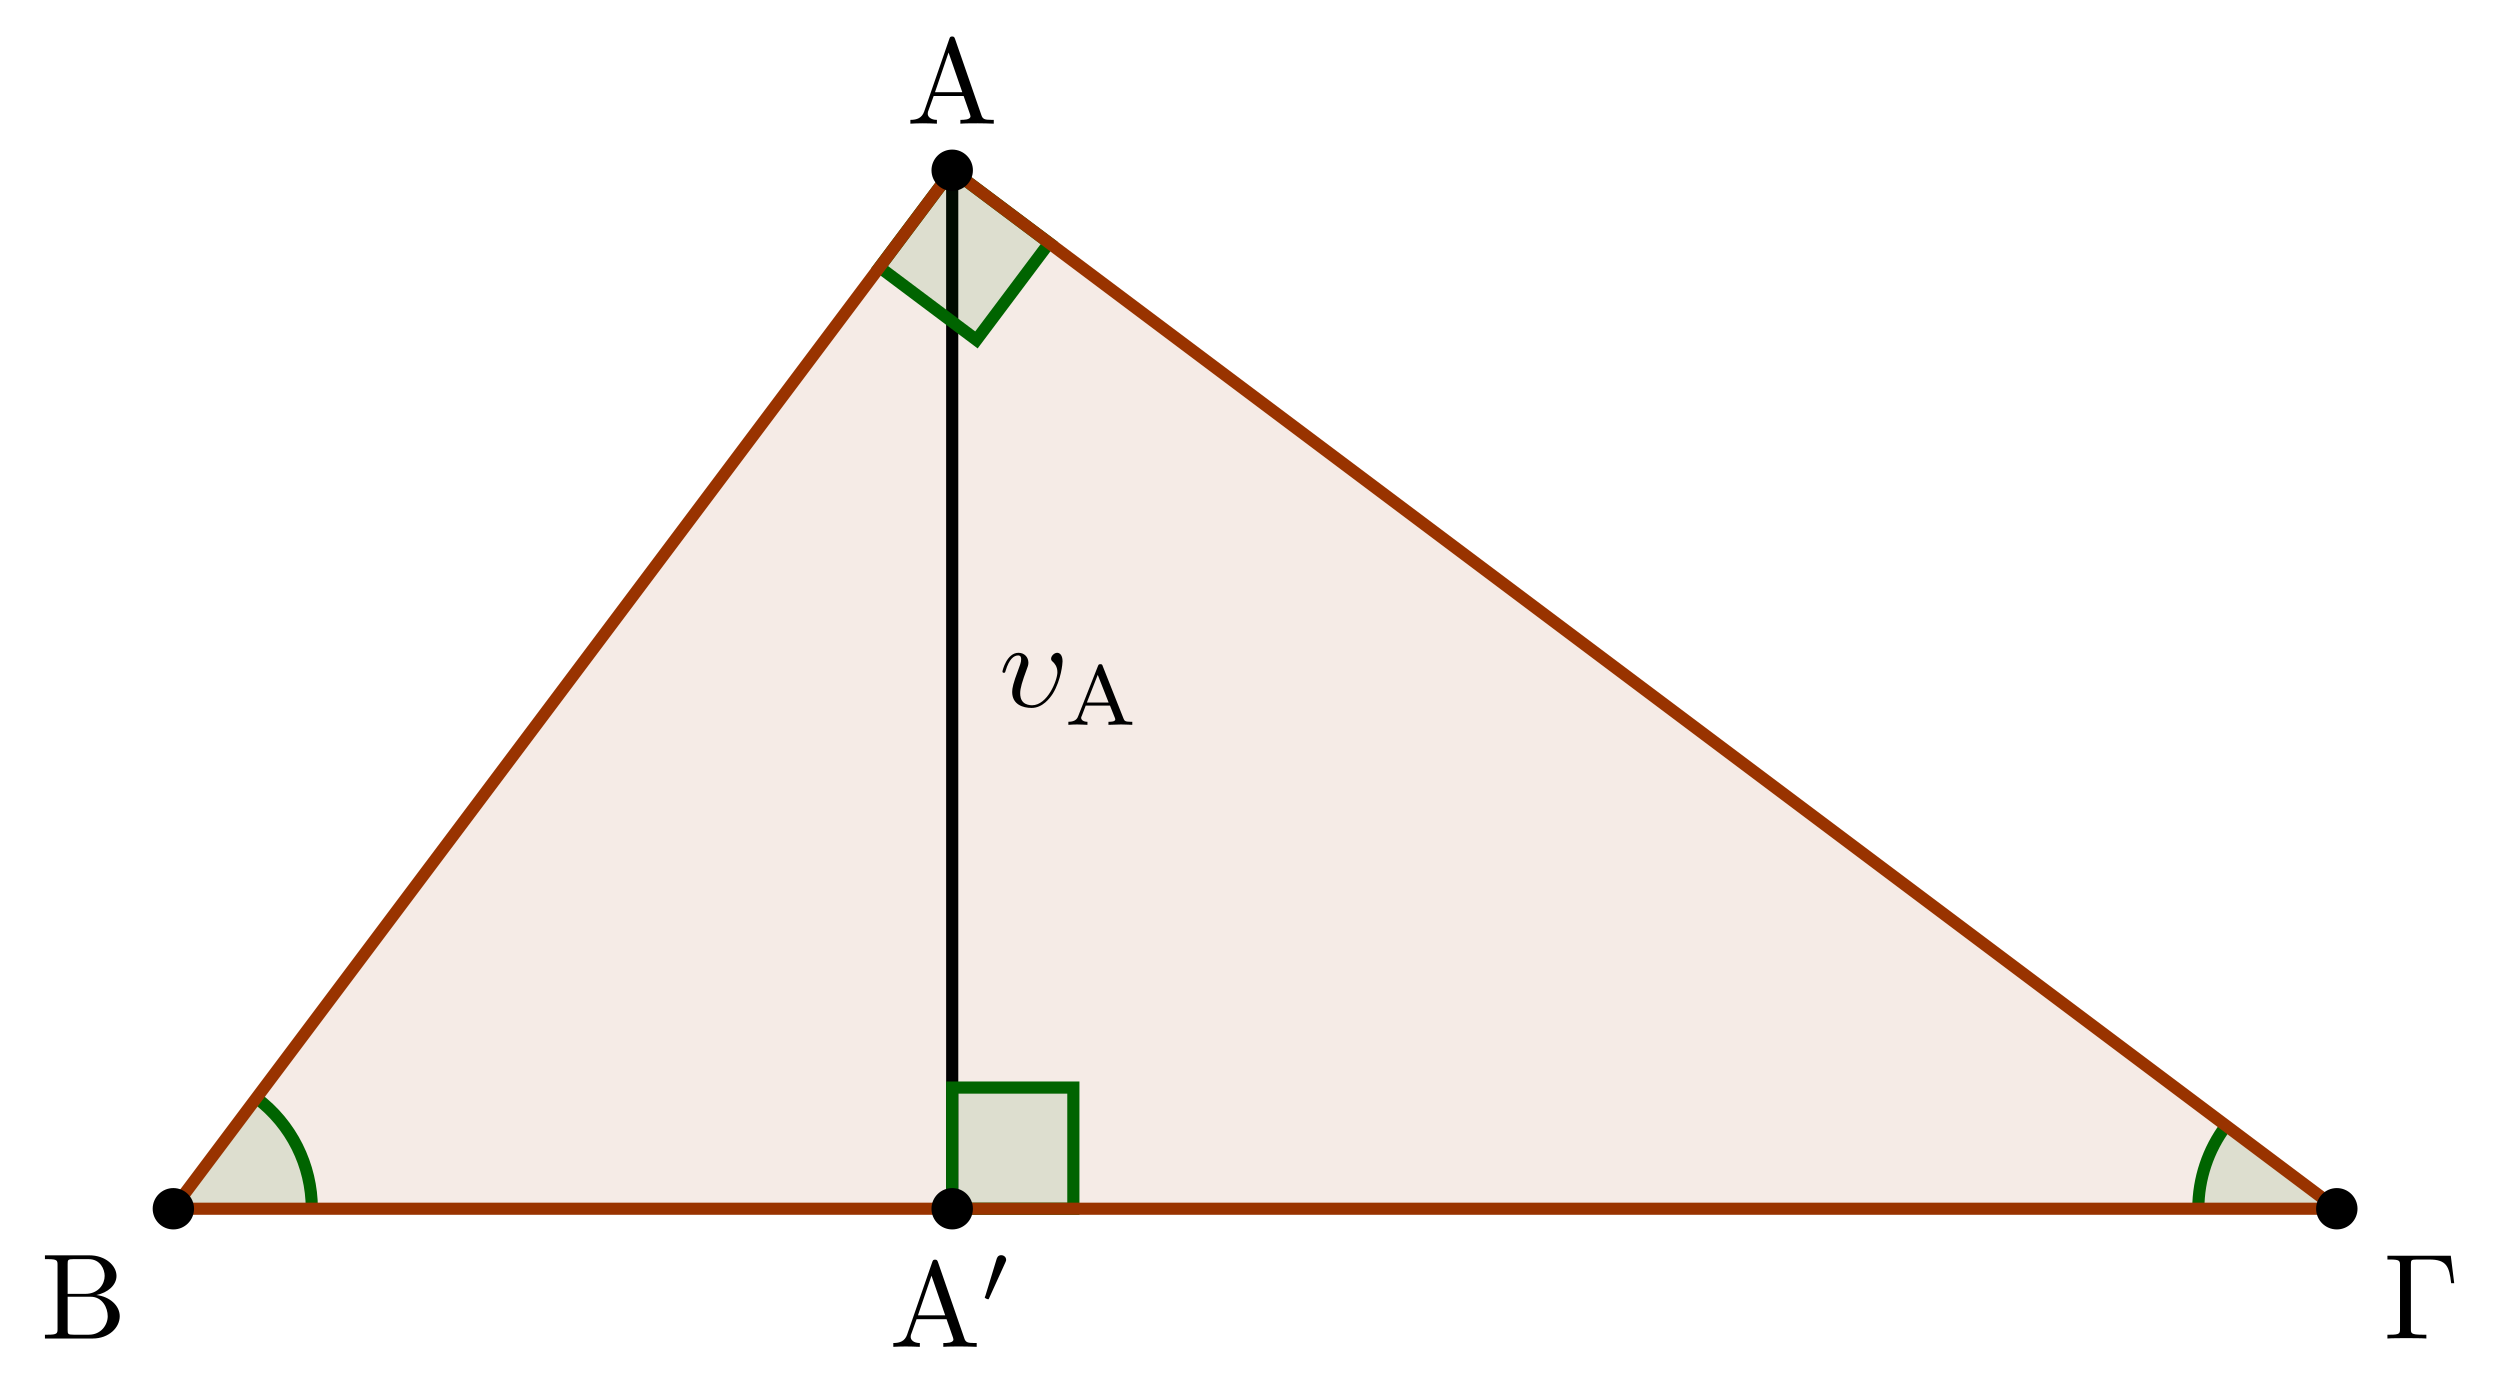
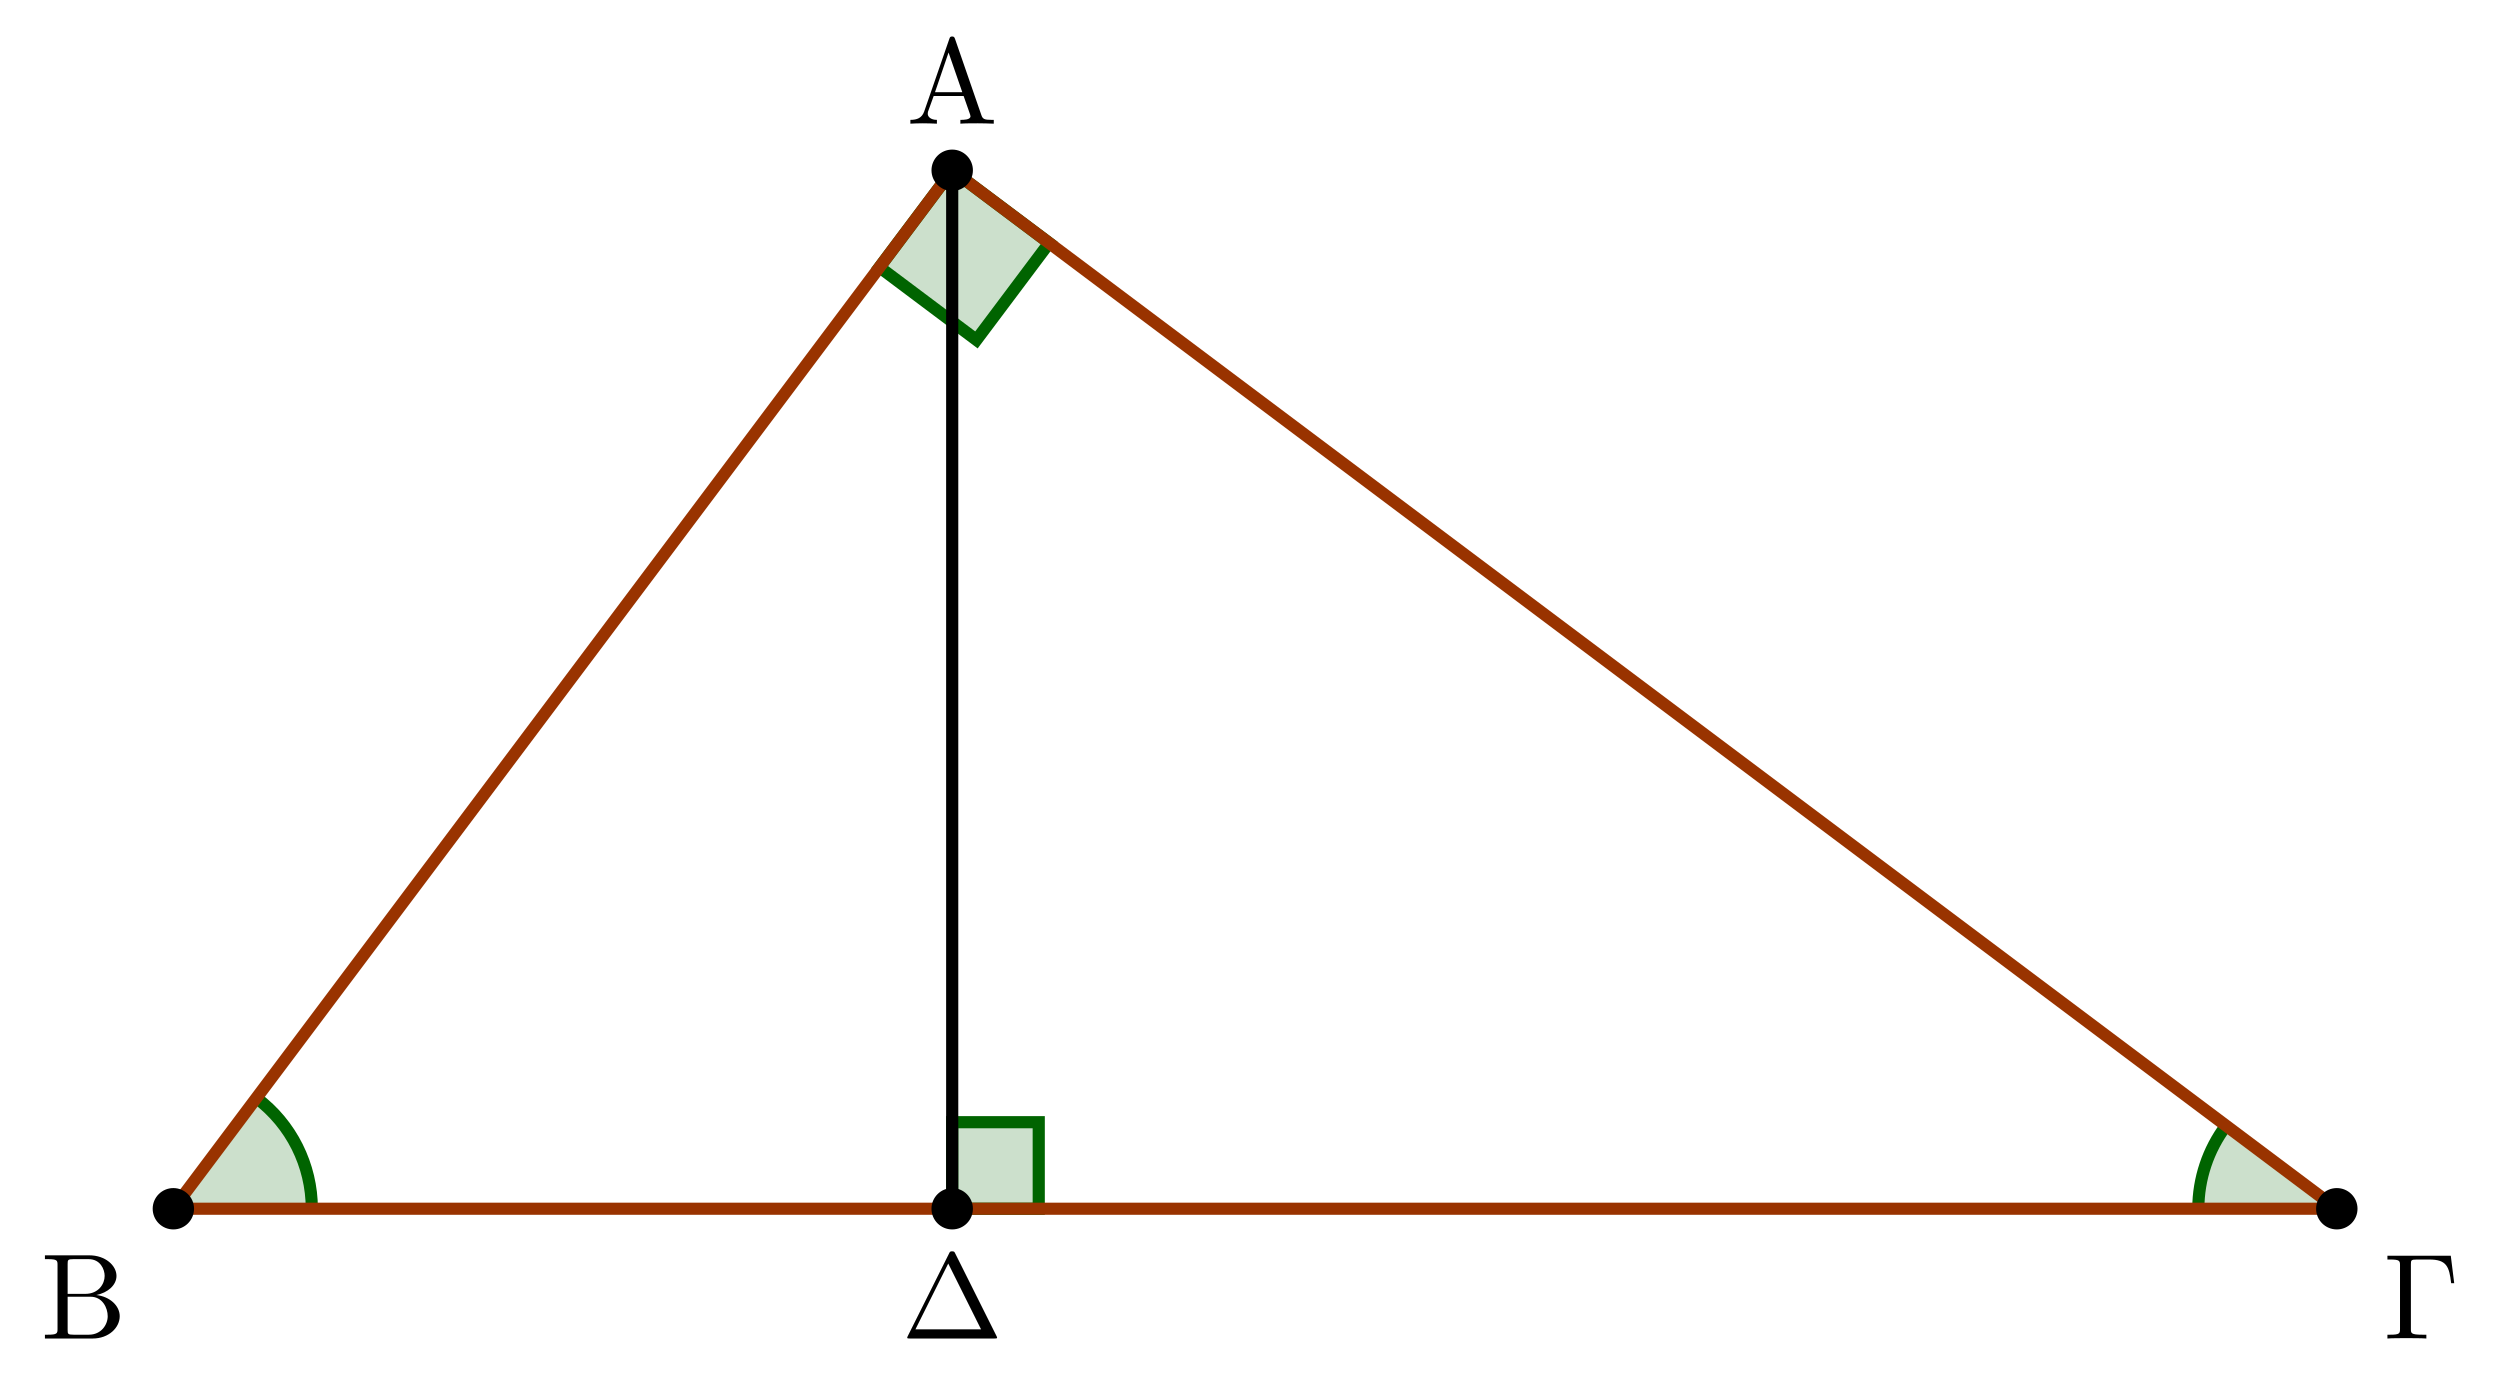
- <svg xmlns="http://www.w3.org/2000/svg" xmlns:xlink="http://www.w3.org/1999/xlink" width="204.727pt" height="113.615pt" viewBox="0 0 204.727 113.615" version="1.1">
+ <svg xmlns="http://www.w3.org/2000/svg" xmlns:xlink="http://www.w3.org/1999/xlink" width="204.727pt" height="112.933pt" viewBox="0 0 204.727 112.933" version="1.1">
  <defs>
    <g>
      <symbol overflow="visible" id="glyph0-0">
        <path style="stroke:none;" d="" />
      </symbol>
      <symbol overflow="visible" id="glyph0-1">
-         <path style="stroke:none;" d="M 3.969 -6.938 C 3.922 -7.062 3.891 -7.141 3.734 -7.141 C 3.578 -7.141 3.547 -7.078 3.5 -6.938 L 1.438 -0.984 C 1.25 -0.469 0.859 -0.312 0.312 -0.312 L 0.312 0 C 0.547 -0.016 0.984 -0.031 1.328 -0.031 C 1.641 -0.031 2.156 -0.016 2.484 0 L 2.484 -0.312 C 1.984 -0.312 1.734 -0.562 1.734 -0.812 C 1.734 -0.844 1.75 -0.953 1.75 -0.969 L 2.219 -2.266 L 4.672 -2.266 L 5.203 -0.75 C 5.219 -0.703 5.234 -0.641 5.234 -0.609 C 5.234 -0.312 4.672 -0.312 4.406 -0.312 L 4.406 0 C 4.766 -0.031 5.469 -0.031 5.844 -0.031 C 6.266 -0.031 6.734 -0.016 7.141 0 L 7.141 -0.312 L 6.969 -0.312 C 6.375 -0.312 6.234 -0.375 6.125 -0.703 Z M 3.438 -5.828 L 4.562 -2.578 L 2.328 -2.578 Z M 3.438 -5.828 " />
-       </symbol>
-       <symbol overflow="visible" id="glyph0-2">
-         <path style="stroke:none;" d="M 2.219 -3.656 L 2.219 -6.094 C 2.219 -6.438 2.234 -6.5 2.703 -6.5 L 3.938 -6.5 C 4.906 -6.5 5.25 -5.656 5.25 -5.125 C 5.25 -4.484 4.766 -3.656 3.656 -3.656 Z M 4.562 -3.562 C 5.531 -3.75 6.219 -4.391 6.219 -5.125 C 6.219 -5.984 5.297 -6.812 4 -6.812 L 0.359 -6.812 L 0.359 -6.5 L 0.594 -6.5 C 1.359 -6.5 1.391 -6.391 1.391 -6.031 L 1.391 -0.781 C 1.391 -0.422 1.359 -0.312 0.594 -0.312 L 0.359 -0.312 L 0.359 0 L 4.266 0 C 5.594 0 6.484 -0.891 6.484 -1.828 C 6.484 -2.688 5.672 -3.438 4.562 -3.562 Z M 3.953 -0.312 L 2.703 -0.312 C 2.234 -0.312 2.219 -0.375 2.219 -0.703 L 2.219 -3.422 L 4.094 -3.422 C 5.078 -3.422 5.5 -2.5 5.5 -1.828 C 5.5 -1.125 4.969 -0.312 3.953 -0.312 Z M 3.953 -0.312 " />
-       </symbol>
-       <symbol overflow="visible" id="glyph0-3">
-         <path style="stroke:none;" d="M 5.516 -6.781 L 0.328 -6.781 L 0.328 -6.469 L 0.562 -6.469 C 1.328 -6.469 1.359 -6.359 1.359 -6 L 1.359 -0.781 C 1.359 -0.422 1.328 -0.312 0.562 -0.312 L 0.328 -0.312 L 0.328 0 C 0.672 -0.031 1.453 -0.031 1.844 -0.031 C 2.25 -0.031 3.156 -0.031 3.516 0 L 3.516 -0.312 L 3.188 -0.312 C 2.25 -0.312 2.25 -0.438 2.25 -0.781 L 2.25 -6.078 C 2.25 -6.406 2.266 -6.469 2.734 -6.469 L 3.766 -6.469 C 5.188 -6.469 5.391 -5.875 5.547 -4.531 L 5.797 -4.531 Z M 5.516 -6.781 " />
+         <path style="stroke:none;" d="M 5.219 -3.703 C 5.219 -4.266 4.953 -4.406 4.781 -4.406 C 4.531 -4.406 4.281 -4.141 4.281 -3.922 C 4.281 -3.797 4.344 -3.734 4.438 -3.656 C 4.547 -3.547 4.797 -3.297 4.797 -2.812 C 4.797 -2.156 3.984 -0.109 2.719 -0.109 C 2.531 -0.109 2.203 -0.156 2 -0.359 C 1.781 -0.578 1.75 -0.875 1.75 -1.094 C 1.75 -1.5 1.906 -2.031 2.312 -3.125 C 2.359 -3.234 2.422 -3.406 2.422 -3.594 C 2.422 -4.031 2.109 -4.406 1.609 -4.406 C 0.656 -4.406 0.297 -2.953 0.297 -2.875 C 0.297 -2.766 0.391 -2.766 0.406 -2.766 C 0.516 -2.766 0.516 -2.797 0.562 -2.953 C 0.844 -3.891 1.234 -4.188 1.578 -4.188 C 1.656 -4.188 1.828 -4.188 1.828 -3.875 C 1.828 -3.609 1.719 -3.359 1.594 -3.016 C 1.172 -1.906 1.094 -1.5 1.094 -1.203 C 1.094 -0.172 1.969 0.109 2.688 0.109 C 3.594 0.109 4.188 -0.703 4.422 -1.062 C 5.109 -2.188 5.219 -3.547 5.219 -3.703 Z M 5.219 -3.703 " />
      </symbol>
      <symbol overflow="visible" id="glyph1-0">
        <path style="stroke:none;" d="" />
      </symbol>
      <symbol overflow="visible" id="glyph1-1">
-         <path style="stroke:none;" d="M 2.016 -3.297 C 2.078 -3.406 2.078 -3.469 2.078 -3.516 C 2.078 -3.734 1.891 -3.891 1.672 -3.891 C 1.406 -3.891 1.328 -3.672 1.297 -3.562 L 0.375 -0.547 C 0.359 -0.531 0.328 -0.453 0.328 -0.438 C 0.328 -0.359 0.547 -0.281 0.609 -0.281 C 0.656 -0.281 0.656 -0.297 0.703 -0.406 Z M 2.016 -3.297 " />
+         <path style="stroke:none;" d="M 3.812 -0.984 C 4.453 -1.641 4.703 -2.578 4.703 -2.641 C 4.703 -2.734 4.625 -2.734 4.594 -2.734 C 4.5 -2.734 4.5 -2.719 4.453 -2.562 C 4.328 -2.109 4.094 -1.672 3.797 -1.297 C 3.797 -1.406 3.781 -1.875 3.766 -1.938 C 3.656 -2.625 3.141 -3.078 2.438 -3.078 C 1.422 -3.078 0.438 -2.125 0.438 -1.141 C 0.438 -0.5 0.906 0.062 1.703 0.062 C 2.344 0.062 2.922 -0.219 3.312 -0.516 C 3.484 -0.016 3.828 0.062 4.047 0.062 C 4.453 0.062 4.703 -0.266 4.703 -0.422 C 4.703 -0.5 4.609 -0.5 4.578 -0.5 C 4.484 -0.5 4.469 -0.469 4.453 -0.438 C 4.359 -0.172 4.141 -0.125 4.062 -0.125 C 3.969 -0.125 3.844 -0.125 3.812 -0.984 Z M 3.266 -0.75 C 2.578 -0.188 2 -0.125 1.734 -0.125 C 1.266 -0.125 1.016 -0.438 1.016 -0.906 C 1.016 -1.094 1.109 -1.859 1.469 -2.344 C 1.797 -2.766 2.188 -2.875 2.438 -2.875 C 2.984 -2.875 3.156 -2.344 3.203 -1.906 C 3.25 -1.609 3.234 -1.109 3.266 -0.75 Z M 3.266 -0.75 " />
      </symbol>
      <symbol overflow="visible" id="glyph2-0">
        <path style="stroke:none;" d="" />
      </symbol>
      <symbol overflow="visible" id="glyph2-1">
-         <path style="stroke:none;" d="M 5.219 -3.703 C 5.219 -4.266 4.953 -4.406 4.781 -4.406 C 4.531 -4.406 4.281 -4.141 4.281 -3.922 C 4.281 -3.797 4.344 -3.734 4.438 -3.656 C 4.547 -3.547 4.797 -3.297 4.797 -2.812 C 4.797 -2.156 3.984 -0.109 2.719 -0.109 C 2.531 -0.109 2.203 -0.156 2 -0.359 C 1.781 -0.578 1.75 -0.875 1.75 -1.094 C 1.75 -1.5 1.906 -2.031 2.312 -3.125 C 2.359 -3.234 2.422 -3.406 2.422 -3.594 C 2.422 -4.031 2.109 -4.406 1.609 -4.406 C 0.656 -4.406 0.297 -2.953 0.297 -2.875 C 0.297 -2.766 0.391 -2.766 0.406 -2.766 C 0.516 -2.766 0.516 -2.797 0.562 -2.953 C 0.844 -3.891 1.234 -4.188 1.578 -4.188 C 1.656 -4.188 1.828 -4.188 1.828 -3.875 C 1.828 -3.609 1.719 -3.359 1.594 -3.016 C 1.172 -1.906 1.094 -1.5 1.094 -1.203 C 1.094 -0.172 1.969 0.109 2.688 0.109 C 3.594 0.109 4.188 -0.703 4.422 -1.062 C 5.109 -2.188 5.219 -3.547 5.219 -3.703 Z M 5.219 -3.703 " />
+         <path style="stroke:none;" d="M 3.969 -6.938 C 3.922 -7.062 3.891 -7.141 3.734 -7.141 C 3.578 -7.141 3.547 -7.078 3.5 -6.938 L 1.438 -0.984 C 1.25 -0.469 0.859 -0.312 0.312 -0.312 L 0.312 0 C 0.547 -0.016 0.984 -0.031 1.328 -0.031 C 1.641 -0.031 2.156 -0.016 2.484 0 L 2.484 -0.312 C 1.984 -0.312 1.734 -0.562 1.734 -0.812 C 1.734 -0.844 1.75 -0.953 1.75 -0.969 L 2.219 -2.266 L 4.672 -2.266 L 5.203 -0.75 C 5.219 -0.703 5.234 -0.641 5.234 -0.609 C 5.234 -0.312 4.672 -0.312 4.406 -0.312 L 4.406 0 C 4.766 -0.031 5.469 -0.031 5.844 -0.031 C 6.266 -0.031 6.734 -0.016 7.141 0 L 7.141 -0.312 L 6.969 -0.312 C 6.375 -0.312 6.234 -0.375 6.125 -0.703 Z M 3.438 -5.828 L 4.562 -2.578 L 2.328 -2.578 Z M 3.438 -5.828 " />
      </symbol>
-       <symbol overflow="visible" id="glyph3-0">
-         <path style="stroke:none;" d="" />
+       <symbol overflow="visible" id="glyph2-2">
+         <path style="stroke:none;" d="M 2.219 -3.656 L 2.219 -6.094 C 2.219 -6.438 2.234 -6.5 2.703 -6.5 L 3.938 -6.5 C 4.906 -6.5 5.25 -5.656 5.25 -5.125 C 5.25 -4.484 4.766 -3.656 3.656 -3.656 Z M 4.562 -3.562 C 5.531 -3.75 6.219 -4.391 6.219 -5.125 C 6.219 -5.984 5.297 -6.812 4 -6.812 L 0.359 -6.812 L 0.359 -6.5 L 0.594 -6.5 C 1.359 -6.5 1.391 -6.391 1.391 -6.031 L 1.391 -0.781 C 1.391 -0.422 1.359 -0.312 0.594 -0.312 L 0.359 -0.312 L 0.359 0 L 4.266 0 C 5.594 0 6.484 -0.891 6.484 -1.828 C 6.484 -2.688 5.672 -3.438 4.562 -3.562 Z M 3.953 -0.312 L 2.703 -0.312 C 2.234 -0.312 2.219 -0.375 2.219 -0.703 L 2.219 -3.422 L 4.094 -3.422 C 5.078 -3.422 5.5 -2.5 5.5 -1.828 C 5.5 -1.125 4.969 -0.312 3.953 -0.312 Z M 3.953 -0.312 " />
      </symbol>
-       <symbol overflow="visible" id="glyph3-1">
-         <path style="stroke:none;" d="M 3.125 -4.812 C 3.094 -4.922 3.062 -4.969 2.938 -4.969 C 2.797 -4.969 2.781 -4.922 2.734 -4.812 L 1.125 -0.734 C 1.062 -0.562 0.938 -0.25 0.312 -0.25 L 0.312 0 C 0.547 -0.016 0.797 -0.031 1.031 -0.031 C 1.312 -0.031 1.828 0 1.875 0 L 1.875 -0.25 C 1.562 -0.25 1.359 -0.391 1.359 -0.578 C 1.359 -0.641 1.375 -0.656 1.406 -0.719 L 1.734 -1.578 L 3.719 -1.578 L 4.125 -0.562 C 4.125 -0.531 4.156 -0.484 4.156 -0.453 C 4.156 -0.25 3.781 -0.25 3.594 -0.25 L 3.594 0 C 3.938 -0.016 4.391 -0.031 4.625 -0.031 C 4.953 -0.031 5.484 0 5.547 0 L 5.547 -0.25 L 5.422 -0.25 C 4.953 -0.25 4.906 -0.328 4.828 -0.516 Z M 2.719 -4.094 L 3.609 -1.828 L 1.828 -1.828 Z M 2.719 -4.094 " />
+       <symbol overflow="visible" id="glyph2-3">
+         <path style="stroke:none;" d="M 5.516 -6.781 L 0.328 -6.781 L 0.328 -6.469 L 0.562 -6.469 C 1.328 -6.469 1.359 -6.359 1.359 -6 L 1.359 -0.781 C 1.359 -0.422 1.328 -0.312 0.562 -0.312 L 0.328 -0.312 L 0.328 0 C 0.672 -0.031 1.453 -0.031 1.844 -0.031 C 2.25 -0.031 3.156 -0.031 3.516 0 L 3.516 -0.312 L 3.188 -0.312 C 2.25 -0.312 2.25 -0.438 2.25 -0.781 L 2.25 -6.078 C 2.25 -6.406 2.266 -6.469 2.734 -6.469 L 3.766 -6.469 C 5.188 -6.469 5.391 -5.875 5.547 -4.531 L 5.797 -4.531 Z M 5.516 -6.781 " />
+       </symbol>
+       <symbol overflow="visible" id="glyph2-4">
+         <path style="stroke:none;" d="M 4.406 -6.953 C 4.344 -7.094 4.312 -7.141 4.141 -7.141 C 3.984 -7.141 3.953 -7.094 3.891 -6.953 L 0.516 -0.203 C 0.469 -0.109 0.469 -0.094 0.469 -0.078 C 0.469 0 0.531 0 0.688 0 L 7.609 0 C 7.766 0 7.828 0 7.828 -0.078 C 7.828 -0.094 7.828 -0.109 7.781 -0.203 Z M 3.828 -6.141 L 6.516 -0.75 L 1.141 -0.75 Z M 3.828 -6.141 " />
      </symbol>
    </g>
    <clipPath id="clip1">
-       <path d="M 6 75 L 40 75 L 40 113.613 L 6 113.613 Z M 6 75 " />
+       <path d="M 6 75 L 40 75 L 40 112.934 L 6 112.934 Z M 6 75 " />
    </clipPath>
    <clipPath id="clip2">
-       <path d="M 165 78 L 197 78 L 197 113.613 L 165 113.613 Z M 165 78 " />
+       <path d="M 165 78 L 197 78 L 197 112.934 L 165 112.934 Z M 165 78 " />
    </clipPath>
  </defs>
  <g id="surface1">
-     <path style=" stroke:none;fill-rule:nonzero;fill:rgb(59.999%,20%,0%);fill-opacity:0.1;" d="M 77.977 13.945 L 14.195 98.984 L 191.363 98.984 Z M 77.977 13.945 " />
-     <path style="fill:none;stroke-width:0.996;stroke-linecap:round;stroke-linejoin:miter;stroke:rgb(0%,0%,0%);stroke-opacity:1;stroke-miterlimit:10;" d="M 63.781 0.002 L 63.781 85.041 " transform="matrix(1,0,0,-1,14.196,98.986)" />
-     <path style="fill-rule:nonzero;fill:rgb(0%,39.214%,0%);fill-opacity:0.1;stroke-width:0.996;stroke-linecap:butt;stroke-linejoin:miter;stroke:rgb(0%,39.214%,0%);stroke-opacity:1;stroke-miterlimit:10;" d="M 63.781 85.041 L 57.827 77.103 L 65.765 71.15 L 71.718 79.088 L 63.781 85.041 " transform="matrix(1,0,0,-1,14.196,98.986)" />
-     <path style="fill-rule:nonzero;fill:rgb(0%,39.214%,0%);fill-opacity:0.1;stroke-width:0.996;stroke-linecap:butt;stroke-linejoin:miter;stroke:rgb(0%,39.214%,0%);stroke-opacity:1;stroke-miterlimit:10;" d="M 63.781 0.002 L 63.781 9.924 L 73.702 9.924 L 73.702 0.002 L 63.781 0.002 " transform="matrix(1,0,0,-1,14.196,98.986)" />
-     <path style=" stroke:none;fill-rule:nonzero;fill:rgb(0%,39.214%,0%);fill-opacity:0.1;" d="M 14.195 98.984 L 25.535 98.984 C 25.535 95.418 23.855 92.055 21 89.914 Z M 14.195 98.984 " />
+     <g style="fill:rgb(0%,0%,0%);fill-opacity:1;">
+       <use xlink:href="#glyph0-1" x="81.495" y="57.864" />
+     </g>
+     <g style="fill:rgb(0%,0%,0%);fill-opacity:1;">
+       <use xlink:href="#glyph1-1" x="86.878" y="59.358" />
+     </g>
+     <path style=" stroke:none;fill-rule:nonzero;fill:rgb(100%,100%,100%);fill-opacity:1;" d="M 77.977 13.945 L 14.195 98.984 L 191.363 98.984 Z M 77.977 13.945 " />
+     <path style="fill-rule:nonzero;fill:rgb(0%,39.214%,0%);fill-opacity:0.2;stroke-width:0.996;stroke-linecap:butt;stroke-linejoin:miter;stroke:rgb(0%,39.214%,0%);stroke-opacity:1;stroke-miterlimit:10;" d="M 63.781 85.041 L 57.827 77.103 L 65.765 71.15 L 71.718 79.088 L 63.781 85.041 " transform="matrix(1,0,0,-1,14.196,98.986)" />
+     <path style=" stroke:none;fill-rule:nonzero;fill:rgb(0%,39.214%,0%);fill-opacity:0.2;" d="M 14.195 98.984 L 25.535 98.984 C 25.535 95.418 23.855 92.055 21 89.914 Z M 14.195 98.984 " />
+     <path style=" stroke:none;fill-rule:nonzero;fill:rgb(0%,39.214%,0%);fill-opacity:0.2;" d="M 191.363 98.984 L 182.293 92.184 C 180.82 94.145 180.023 96.535 180.023 98.984 Z M 191.363 98.984 " />
    <g clip-path="url(#clip1)" clip-rule="nonzero">
      <path style="fill:none;stroke-width:0.996;stroke-linecap:butt;stroke-linejoin:miter;stroke:rgb(0%,39.214%,0%);stroke-opacity:1;stroke-miterlimit:10;" d="M 11.339 0.002 C 11.339 3.568 9.659 6.931 6.804 9.072 " transform="matrix(1,0,0,-1,14.196,98.986)" />
    </g>
-     <path style=" stroke:none;fill-rule:nonzero;fill:rgb(0%,39.214%,0%);fill-opacity:0.1;" d="M 191.363 98.984 L 182.293 92.184 C 180.82 94.145 180.023 96.535 180.023 98.984 Z M 191.363 98.984 " />
    <g clip-path="url(#clip2)" clip-rule="nonzero">
      <path style="fill:none;stroke-width:0.996;stroke-linecap:butt;stroke-linejoin:miter;stroke:rgb(0%,39.214%,0%);stroke-opacity:1;stroke-miterlimit:10;" d="M 168.097 6.802 C 166.624 4.841 165.827 2.451 165.827 0.002 " transform="matrix(1,0,0,-1,14.196,98.986)" />
    </g>
+     <path style="fill-rule:nonzero;fill:rgb(0%,39.214%,0%);fill-opacity:0.2;stroke-width:0.996;stroke-linecap:butt;stroke-linejoin:miter;stroke:rgb(0%,39.214%,0%);stroke-opacity:1;stroke-miterlimit:10;" d="M 63.781 0.002 L 63.781 7.088 L 70.867 7.088 L 70.867 0.002 L 63.781 0.002 " transform="matrix(1,0,0,-1,14.196,98.986)" />
+     <path style="fill:none;stroke-width:0.996;stroke-linecap:round;stroke-linejoin:miter;stroke:rgb(0%,0%,0%);stroke-opacity:1;stroke-miterlimit:10;" d="M 63.781 0.002 L 63.781 85.041 " transform="matrix(1,0,0,-1,14.196,98.986)" />
    <path style="fill:none;stroke-width:0.996;stroke-linecap:round;stroke-linejoin:round;stroke:rgb(59.999%,20%,0%);stroke-opacity:1;stroke-miterlimit:10;" d="M 63.781 85.041 L -0.001 0.002 L 177.167 0.002 Z M 63.781 85.041 " transform="matrix(1,0,0,-1,14.196,98.986)" />
    <path style="fill-rule:nonzero;fill:rgb(0%,0%,0%);fill-opacity:1;stroke-width:0.399;stroke-linecap:butt;stroke-linejoin:miter;stroke:rgb(0%,0%,0%);stroke-opacity:1;stroke-miterlimit:10;" d="M 65.277 85.041 C 65.277 85.865 64.605 86.537 63.781 86.537 C 62.956 86.537 62.284 85.865 62.284 85.041 C 62.284 84.216 62.956 83.545 63.781 83.545 C 64.605 83.545 65.277 84.216 65.277 85.041 Z M 65.277 85.041 " transform="matrix(1,0,0,-1,14.196,98.986)" />
    <path style="fill-rule:nonzero;fill:rgb(0%,0%,0%);fill-opacity:1;stroke-width:0.399;stroke-linecap:butt;stroke-linejoin:miter;stroke:rgb(0%,0%,0%);stroke-opacity:1;stroke-miterlimit:10;" d="M 1.495 0.002 C 1.495 0.826 0.824 1.494 -0.001 1.494 C -0.825 1.494 -1.493 0.826 -1.493 0.002 C -1.493 -0.827 -0.825 -1.494 -0.001 -1.494 C 0.824 -1.494 1.495 -0.827 1.495 0.002 Z M 1.495 0.002 " transform="matrix(1,0,0,-1,14.196,98.986)" />
    <path style="fill-rule:nonzero;fill:rgb(0%,0%,0%);fill-opacity:1;stroke-width:0.399;stroke-linecap:butt;stroke-linejoin:miter;stroke:rgb(0%,0%,0%);stroke-opacity:1;stroke-miterlimit:10;" d="M 178.663 0.002 C 178.663 0.826 177.992 1.494 177.167 1.494 C 176.343 1.494 175.671 0.826 175.671 0.002 C 175.671 -0.827 176.343 -1.494 177.167 -1.494 C 177.992 -1.494 178.663 -0.827 178.663 0.002 Z M 178.663 0.002 " transform="matrix(1,0,0,-1,14.196,98.986)" />
    <path style="fill-rule:nonzero;fill:rgb(0%,0%,0%);fill-opacity:1;stroke-width:0.399;stroke-linecap:butt;stroke-linejoin:miter;stroke:rgb(0%,0%,0%);stroke-opacity:1;stroke-miterlimit:10;" d="M 65.277 0.002 C 65.277 0.826 64.605 1.494 63.781 1.494 C 62.956 1.494 62.284 0.826 62.284 0.002 C 62.284 -0.827 62.956 -1.494 63.781 -1.494 C 64.605 -1.494 65.277 -0.827 65.277 0.002 Z M 65.277 0.002 " transform="matrix(1,0,0,-1,14.196,98.986)" />
    <g style="fill:rgb(0%,0%,0%);fill-opacity:1;">
-       <use xlink:href="#glyph0-1" x="74.24" y="10.128" />
+       <use xlink:href="#glyph2-1" x="74.24" y="10.128" />
    </g>
    <g style="fill:rgb(0%,0%,0%);fill-opacity:1;">
-       <use xlink:href="#glyph0-2" x="3.321" y="109.612" />
+       <use xlink:href="#glyph2-2" x="3.32" y="109.612" />
    </g>
    <g style="fill:rgb(0%,0%,0%);fill-opacity:1;">
-       <use xlink:href="#glyph0-3" x="195.18" y="109.612" />
+       <use xlink:href="#glyph2-3" x="195.18" y="109.612" />
    </g>
    <g style="fill:rgb(0%,0%,0%);fill-opacity:1;">
-       <use xlink:href="#glyph0-1" x="72.842" y="110.294" />
-     </g>
-     <g style="fill:rgb(0%,0%,0%);fill-opacity:1;">
-       <use xlink:href="#glyph1-1" x="80.314" y="106.679" />
-     </g>
-     <g style="fill:rgb(0%,0%,0%);fill-opacity:1;">
-       <use xlink:href="#glyph2-1" x="81.794" y="57.864" />
-     </g>
-     <g style="fill:rgb(0%,0%,0%);fill-opacity:1;">
-       <use xlink:href="#glyph3-1" x="87.177" y="59.358" />
+       <use xlink:href="#glyph2-4" x="73.824" y="109.612" />
    </g>
  </g>
</svg>
